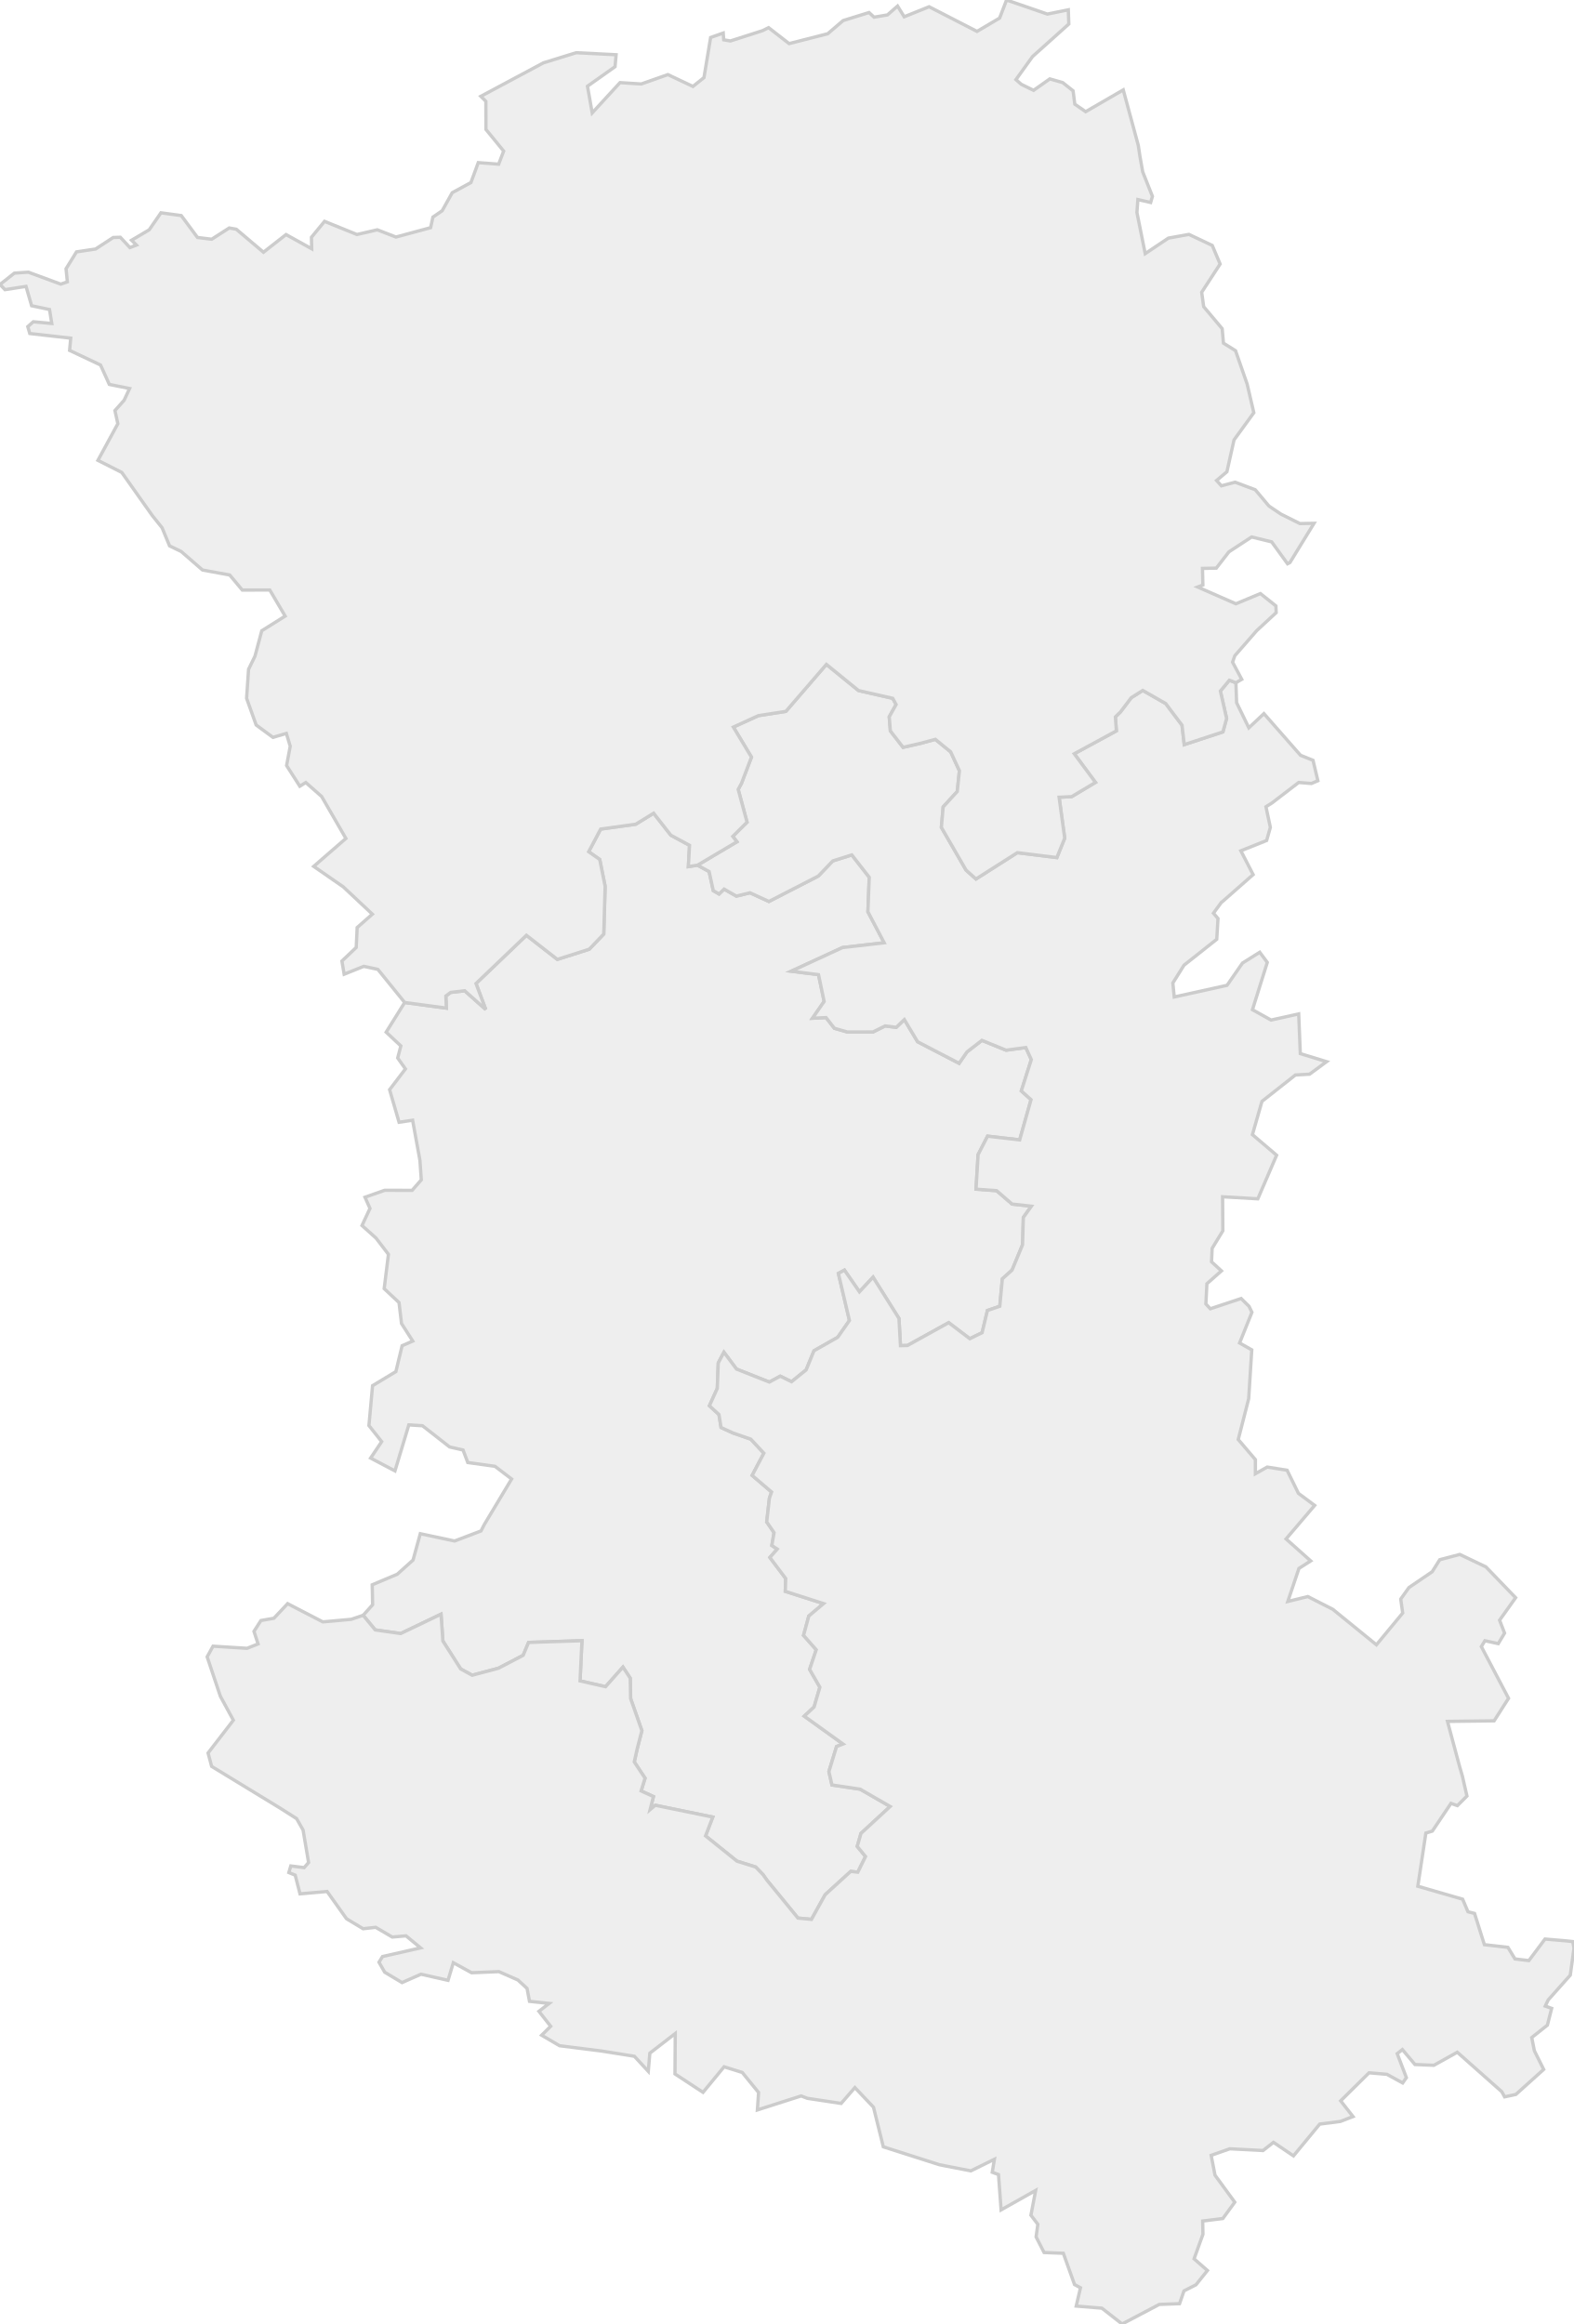
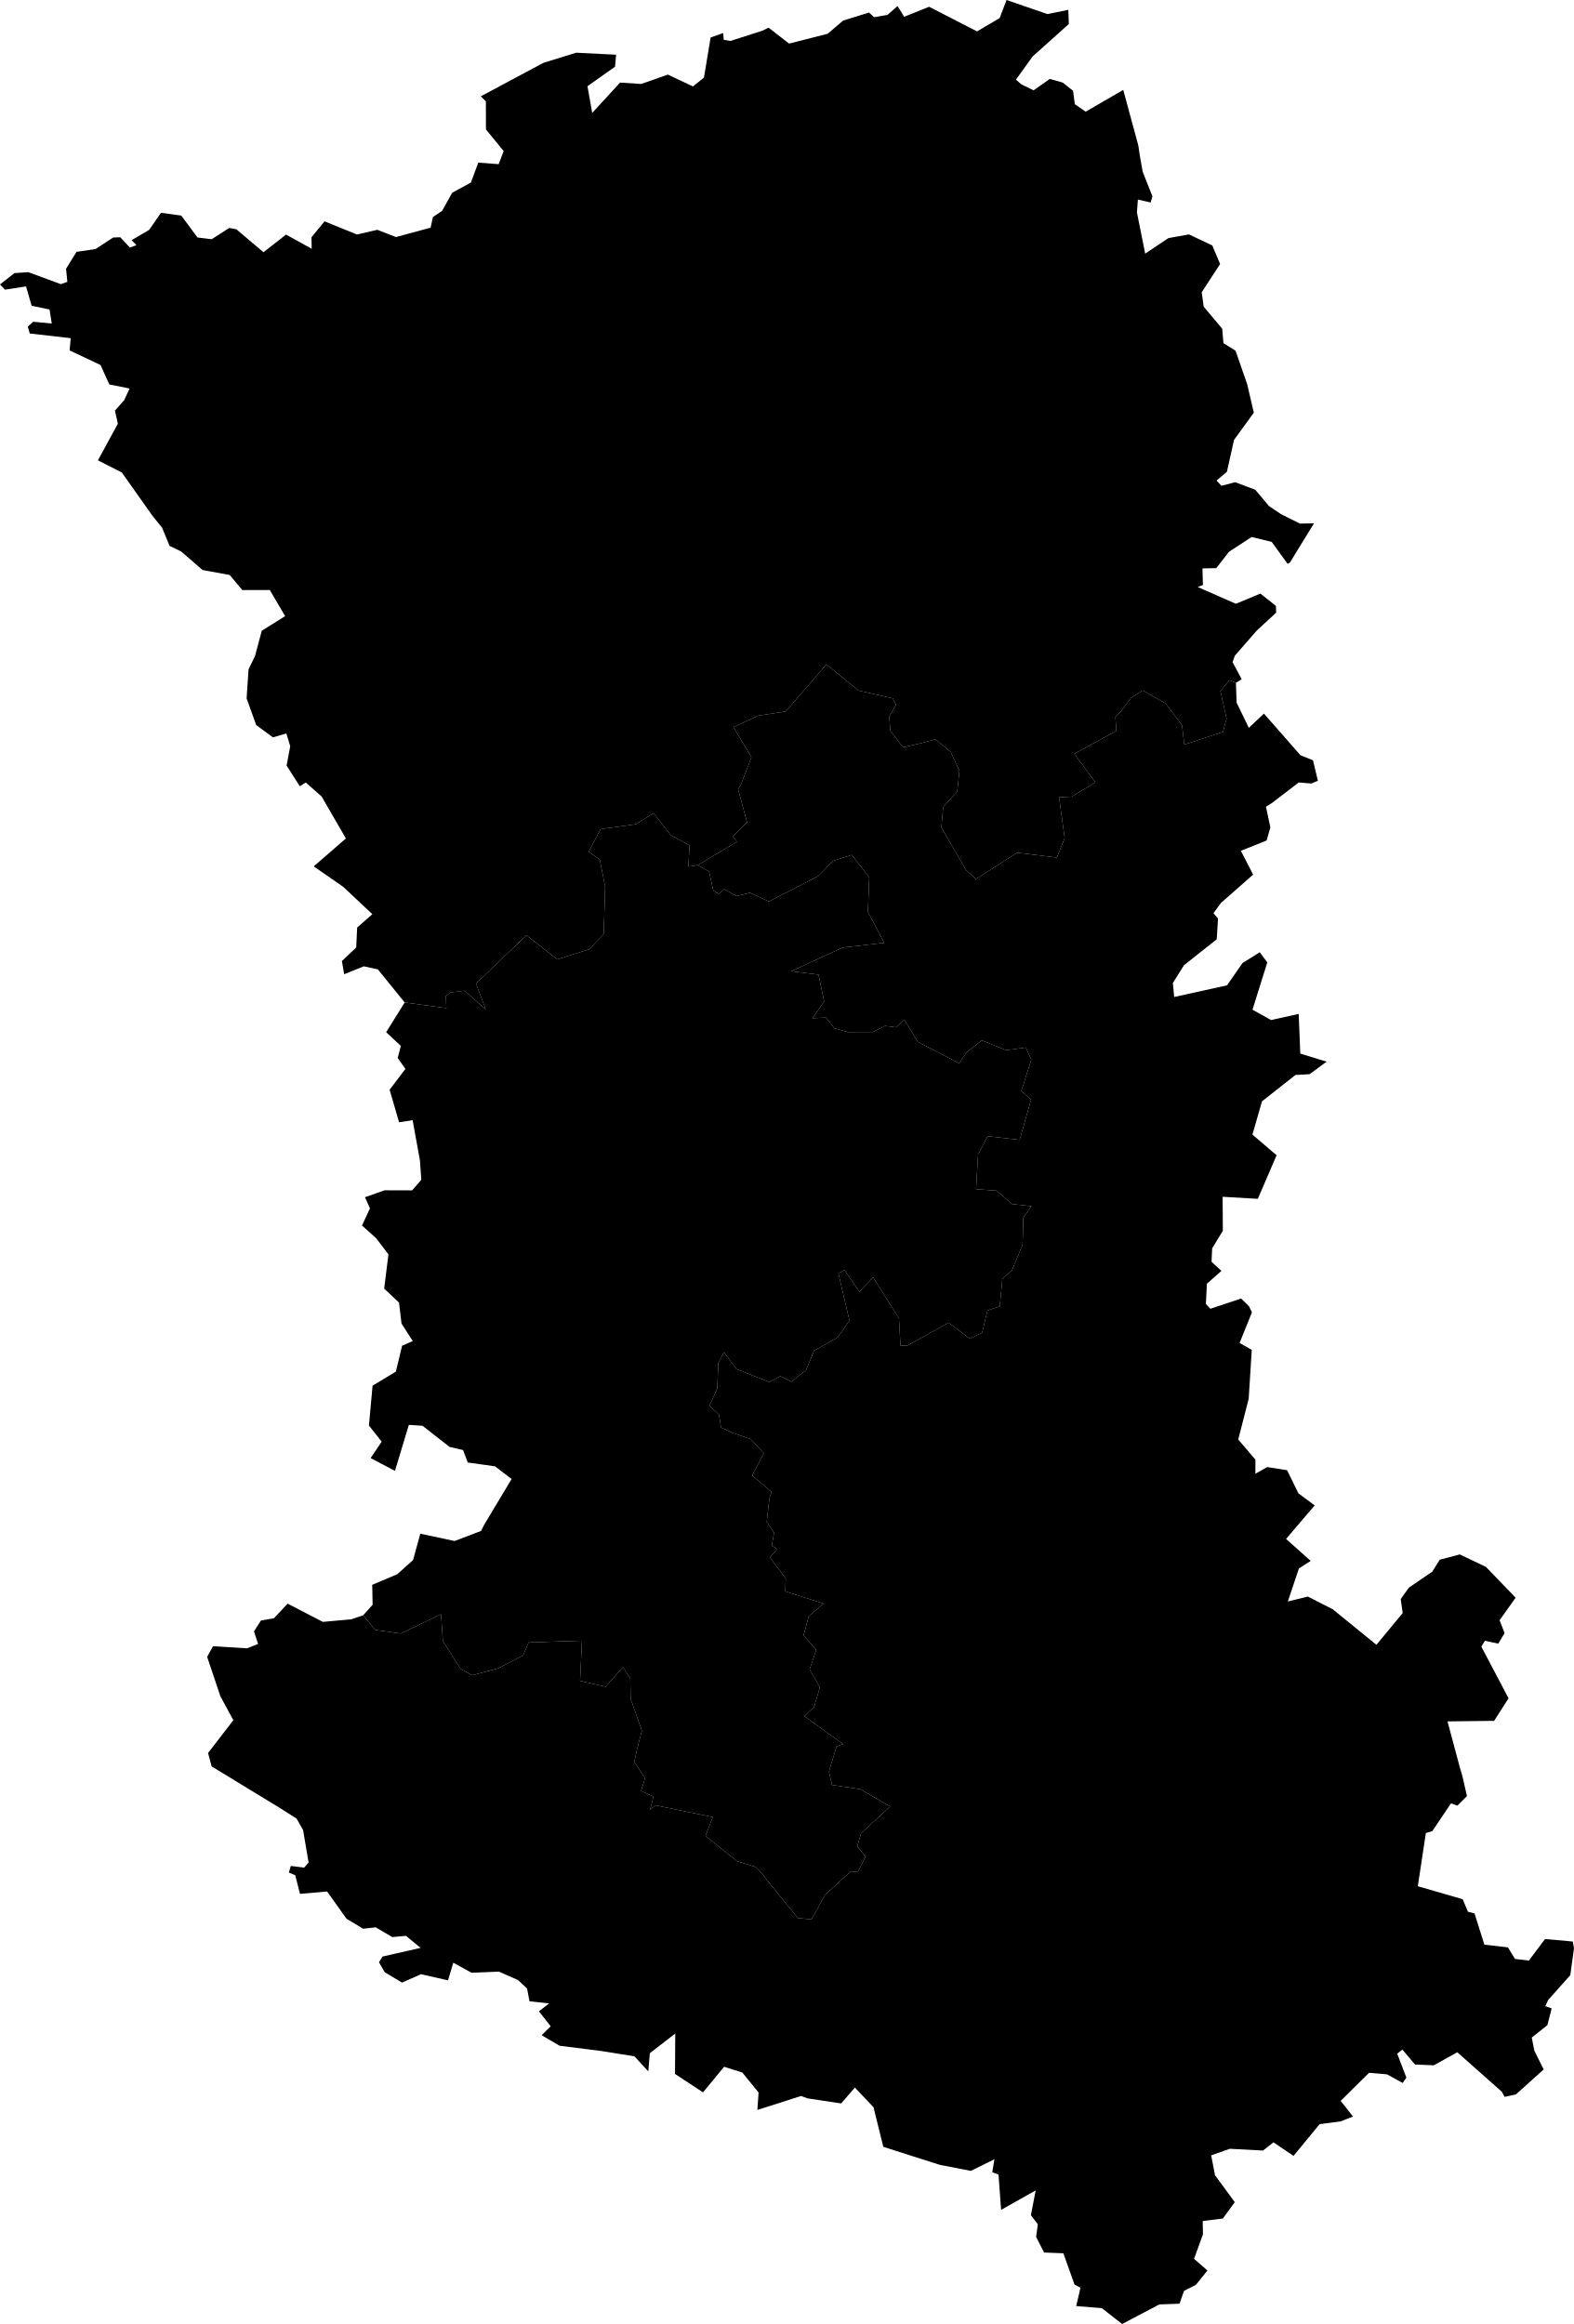
- <svg xmlns="http://www.w3.org/2000/svg" version="1.1" width="476.501" height="703.646" fill="#eeeeee" stroke="#cccccc">
-   <path class="circo" id="id-079-01" d="M217.447 412.657L217.152 420.374L214.768 425.629L217.657 428.282L218.295 432.211L221.917 433.872L227.296 435.736L231.252 439.988L227.707 446.715L233.588 451.74L232.931 453.6L232.113 460.802L234.336 464.038L233.666 467.935L235.31 469.019L233.078 471.561L237.866 477.927L237.737 481.816L249.322 485.525L244.853 489.303L243.269 495.148L247.111 499.5L245.106 505.444L248.206 510.846L246.462 516.822L243.485 519.602L255.216 528.045L253.26 528.803L250.943 536.384L251.868 540.438L260.401 541.713L269.492 546.955L260.653 555.106L259.515 559.046L262.031 562.106L259.685 566.853L257.557 566.609L249.805 573.669L245.668 581.135L241.56 580.739L237.537 575.809L232.164 569.255L231.007 567.605L228.779 565.283L223.105 563.511L213.591 555.856L215.775 550.165L198.384 546.585L196.813 547.905L197.818 543.957L194.083 542.237L195.285 538.391L192.017 533.466L192.913 529.427L194.317 524.008L190.916 514.287L190.801 508.123L188.588 504.755L183.327 510.686L175.603 508.932L176.178 496.764L160.026 497.284L158.381 501.19L150.901 505.097L142.944 507.22L139.465 505.315L134.075 496.855L133.513 488.738L121.307 494.594L113.588 493.492L109.94 489.073L112.806 485.872L112.684 479.836L120.254 476.64L125.048 472.341L127.24 464.364L137.616 466.577L145.618 463.533L146.6 461.617L154.881 447.807L149.853 443.962L141.613 442.813L140.185 439.028L136.101 438.092L127.912 431.682L123.768 431.422L119.57 445.348L112.205 441.466L115.548 436.49L111.691 431.617L112.788 419.55L119.846 415.289L121.732 407.452L124.955 406.041L121.552 400.72L120.797 394.38L116.306 390.165L117.594 379.778L113.846 374.869L109.592 371.053L112.006 365.875L110.496 362.487L116.461 360.385L124.766 360.41L127.541 357.225L127.129 351.34L124.914 339.175L120.815 339.787L117.948 329.928L122.739 323.642L120.398 320.328L121.348 316.676L116.906 312.515L122.51 303.529L135.125 305.227L134.975 301.559L136.444 300.471L140.675 299.972L147.052 305.645L144.102 297.786L159.366 283.182L168.735 290.475L178.383 287.397L182.776 282.811L183.193 268.346L181.557 260.221L178.213 257.879L181.838 251.027L192.459 249.554L197.877 246.217L203.094 252.883L208.749 255.938L208.397 262.386L211.168 261.953L214.674 263.879L215.94 269.658L217.692 270.677L219.22 269.193L222.922 271.317L227.064 270.314L232.779 272.939L247.747 265.236L252.119 260.658L257.877 258.847L263.15 265.606L262.749 276.061L267.677 285.448L255.051 286.903L239.551 294.056L247.797 295.102L249.5 303.212L245.977 308.296L250.076 308.095L252.602 311.334L256.545 312.468L264.281 312.456L267.956 310.62L271.325 311.059L273.779 308.7L277.801 315.419L290.358 321.937L292.719 318.518L297.255 314.989L304.593 317.969L310.551 317.165L312.219 320.816L309.194 330.305L312.133 332.95L308.695 345.132L298.983 344L296.106 349.592L295.481 360.051L301.709 360.505L306.4 364.557L312.241 365.206L309.808 368.605L309.563 376.896L306.404 384.545L303.45 387.207L302.675 395.498L298.936 396.784L297.323 403.5L293.6 405.326L287.201 400.472L274.725 407.38L272.604 407.423L272.149 399.191L264.298 386.703L260.184 391.13L255.641 384.562L253.814 385.556L257.158 399.816L253.596 404.914L246.423 408.975L244.056 414.767L239.631 418.345L236.208 416.673L232.91 418.453L222.963 414.516L219.16 409.431L217.447 412.657z">
+ <svg xmlns="http://www.w3.org/2000/svg" version="1.1" viewBox="0 0 95.3 140.729">
+   <path class="circo" id="id-079-01" d="M43.489 82.531L43.43 84.075L42.954 85.126L43.531 85.656L43.659 86.442L44.383 86.774L45.459 87.147L46.25 87.998L45.541 89.343L46.718 90.348L46.586 90.72L46.423 92.16L46.867 92.808L46.733 93.587L47.062 93.804L46.616 94.312L47.573 95.585L47.547 96.363L49.864 97.105L48.971 97.861L48.654 99.03L49.422 99.9L49.021 101.089L49.641 102.169L49.292 103.364L48.697 103.92L51.043 105.609L50.652 105.761L50.189 107.277L50.374 108.088L52.08 108.343L53.898 109.391L52.131 111.021L51.903 111.809L52.406 112.421L51.937 113.371L51.511 113.322L49.961 114.734L49.134 116.227L48.312 116.148L47.507 115.162L46.433 113.851L46.201 113.521L45.756 113.057L44.621 112.702L42.718 111.171L43.155 110.033L39.677 109.317L39.363 109.581L39.564 108.791L38.817 108.447L39.057 107.678L38.403 106.693L38.583 105.885L38.863 104.802L38.183 102.857L38.16 101.625L37.718 100.951L36.665 102.137L35.121 101.786L35.236 99.353L32.005 99.457L31.676 100.238L30.18 101.019L28.589 101.444L27.893 101.063L26.815 99.371L26.703 97.748L24.261 98.919L22.718 98.698L21.988 97.815L22.561 97.174L22.537 95.967L24.051 95.328L25.01 94.468L25.448 92.873L27.523 93.315L29.124 92.707L29.32 92.323L30.976 89.561L29.971 88.792L28.323 88.563L28.037 87.806L27.22 87.618L25.582 86.336L24.754 86.284L23.914 89.07L22.441 88.293L23.11 87.298L22.338 86.323L22.558 83.91L23.969 83.058L24.346 81.49L24.991 81.208L24.31 80.144L24.159 78.876L23.261 78.033L23.519 75.956L22.769 74.974L21.918 74.211L22.401 73.175L22.099 72.497L23.292 72.077L24.953 72.082L25.508 71.445L25.426 70.268L24.983 67.835L24.163 67.957L23.59 65.986L24.548 64.728L24.08 64.066L24.27 63.335L23.381 62.503L24.502 60.706L27.025 61.045L26.995 60.312L27.289 60.094L28.135 59.994L29.41 61.129L28.82 59.557L31.873 56.636L33.747 58.095L35.677 57.479L36.555 56.562L36.639 53.669L36.311 52.044L35.643 51.576L36.368 50.205L38.492 49.911L39.575 49.243L40.619 50.577L41.75 51.188L41.679 52.477L42.234 52.391L42.935 52.776L43.188 53.932L43.538 54.135L43.844 53.839L44.584 54.263L45.413 54.063L46.556 54.588L49.549 53.047L50.424 52.132L51.575 51.769L52.63 53.121L52.55 55.212L53.535 57.09L51.01 57.381L47.91 58.811L49.559 59.02L49.9 60.642L49.195 61.659L50.015 61.619L50.52 62.267L51.309 62.494L52.856 62.491L53.591 62.124L54.265 62.212L54.756 61.74L55.56 63.084L58.072 64.387L58.544 63.704L59.451 62.998L60.919 63.594L62.11 63.433L62.444 64.163L61.839 66.061L62.427 66.59L61.739 69.026L59.797 68.8L59.221 69.918L59.096 72.01L60.342 72.101L61.28 72.911L62.448 73.041L61.962 73.721L61.913 75.379L61.281 76.909L60.69 77.441L60.535 79.1L59.787 79.357L59.465 80.7L58.72 81.065L57.44 80.094L54.945 81.476L54.521 81.485L54.43 79.838L52.86 77.341L52.037 78.226L51.128 76.912L50.763 77.111L51.432 79.963L50.719 80.983L49.285 81.795L48.811 82.953L47.926 83.669L47.242 83.335L46.582 83.691L44.593 82.903L43.832 81.886L43.489 82.531z">
      </path>
-   <path class="circo" id="id-079-02" d="M160.301 605.952L159.559 602.049L156.801 599.497L151.032 596.954L142.775 597.299L137.231 594.255L135.636 599.592L127.456 597.738L121.707 600.274L116.465 597.131L114.734 594.115L115.812 592.384L127.33 589.763L122.913 586.122L118.756 586.49L113.731 583.541L109.934 583.971L104.904 580.946L99.023 572.688L90.822 573.41L89.372 567.75L87.442 566.96L88.039 564.962L92.079 565.464L93.419 563.918L91.753 554.086L89.793 550.629L84.747 547.417L64.072 534.814L62.991 530.761L70.647 520.831L66.713 513.59L62.715 501.649L64.491 498.42L74.788 499.068L78.131 497.739L76.886 493.938L78.992 490.649L82.925 489.964L87.076 485.541L97.729 491.061L106.313 490.289L109.94 489.073L113.588 493.492L121.307 494.594L133.513 488.738L134.075 496.855L139.465 505.315L142.944 507.22L150.901 505.097L158.381 501.19L160.026 497.284L176.178 496.764L175.603 508.932L183.327 510.686L188.588 504.755L190.801 508.123L190.916 514.287L194.317 524.008L192.913 529.427L192.017 533.466L195.285 538.391L194.083 542.237L197.818 543.957L196.813 547.905L198.384 546.585L215.775 550.165L213.591 555.856L223.105 563.511L228.779 565.283L231.007 567.605L232.164 569.255L237.537 575.809L241.56 580.739L245.668 581.135L249.805 573.669L257.557 566.609L259.685 566.853L262.031 562.106L259.515 559.046L260.653 555.106L269.492 546.955L260.401 541.713L251.868 540.438L250.943 536.384L253.26 528.803L255.216 528.045L243.485 519.602L246.462 516.822L248.206 510.846L245.106 505.444L247.111 499.5L243.269 495.148L244.853 489.303L249.322 485.525L237.737 481.816L237.866 477.927L233.078 471.561L235.31 469.019L233.666 467.935L234.336 464.038L232.113 460.802L232.931 453.6L233.588 451.74L227.707 446.715L231.252 439.988L227.296 435.736L221.917 433.872L218.295 432.211L217.657 428.282L214.768 425.629L217.152 420.374L217.447 412.657L219.16 409.431L222.963 414.516L232.91 418.453L236.208 416.673L239.631 418.345L244.056 414.767L246.423 408.975L253.596 404.914L257.158 399.816L253.814 385.556L255.641 384.562L260.184 391.13L264.298 386.703L272.149 399.191L272.604 407.423L274.725 407.38L287.201 400.472L293.6 405.326L297.323 403.5L298.936 396.784L302.675 395.498L303.45 387.207L306.404 384.545L309.563 376.896L309.808 368.605L312.241 365.206L306.4 364.557L301.709 360.505L295.481 360.051L296.106 349.592L298.983 344L308.695 345.132L312.133 332.95L309.194 330.305L312.219 320.816L310.551 317.165L304.593 317.969L297.255 314.989L292.719 318.518L290.358 321.937L277.801 315.419L273.779 308.7L271.325 311.059L267.956 310.62L264.281 312.456L256.545 312.468L252.602 311.334L250.076 308.095L245.977 308.296L249.5 303.212L247.797 295.102L239.551 294.056L255.051 286.903L267.677 285.448L262.749 276.061L263.15 265.606L257.877 258.847L252.119 260.658L247.747 265.236L232.779 272.939L227.064 270.314L222.922 271.317L219.22 269.193L217.692 270.677L215.94 269.658L214.674 263.879L211.168 261.953L223.094 254.872L221.833 253.239L226.155 248.943L223.476 239.013L224.462 237.193L227.494 229.245L222.013 220.14L229.574 216.685L237.902 215.39L250.182 201.158L259.912 209.078L270.267 211.436L271.281 213.318L269.205 217.038L269.548 221.295L273.397 226.267L278.702 225.059L283.171 223.852L287.805 227.641L290.45 233.355L289.804 239.646L285.533 244.312L284.989 250.502L292.469 263.446L295.461 266.132L307.984 258.165L319.95 259.649L322.322 253.786L320.626 241.381L324.428 241.202L331.637 236.892L325.217 228.218L337.97 221.29L337.665 217.065L339.184 215.579L342.475 211.234L345.962 209.045L352.905 213.011L357.846 219.572L358.519 225.454L370.221 221.602L371.336 217.535L369.453 209.232L372.176 205.957L374.156 206.719L374.369 212.756L378.07 220.368L382.637 216.067L393.716 228.681L397.506 230.203L398.968 236.389L397.011 237.223L393.168 236.909L385.061 243.128L383.25 244.258L384.583 250.502L383.453 254.48L375.651 257.6L379.37 264.804L369.998 273.056L369.833 273.113L367.354 276.49L368.734 278.106L368.357 284.391L358.439 292.24L355.066 297.625L355.481 301.858L371.471 298.328L376.14 291.595L381.37 288.316L383.655 291.391L379.168 305.711L384.805 308.846L393.166 306.99L393.651 319.007L401.609 321.443L396.457 325.237L392.173 325.477L382.044 333.462L379.156 343.531L386.476 349.773L380.788 362.973L370.128 362.352L370.201 372.657L366.965 377.956L366.778 382.036L369.778 384.791L365.375 388.676L365.067 394.794L366.409 396.261L375.736 393.155L378.126 395.51L379.004 397.328L375.274 406.616L378.955 408.705L378.023 423.512L374.86 435.844L380.058 441.937L380.054 446.207L383.63 444.188L389.644 445.142L393.084 452.146L397.996 455.796L389.338 465.948L396.801 472.601L393.236 474.877L389.87 484.883L395.928 483.395L403.497 487.258L416.696 497.999L424.649 488.39L424.051 484.153L426.534 480.678L433.579 475.877L435.864 472.242L441.933 470.64L449.839 474.408L458.836 483.741L453.983 490.548L455.489 494.469L453.579 497.648L449.536 496.773L448.456 498.548L456.691 514.201L452.324 521.023L438.21 521.192L441.874 534.867L442.73 537.798L444.1 543.8L441.203 546.695L439.264 546.018L433.621 554.406L431.662 555.003L429.227 571.1L442.795 575.023L444.405 578.825L446.402 579.339L449.377 588.792L456.504 589.613L458.646 593.113L462.846 593.615L467.734 587.093L474.119 587.641L476.154 587.867L476.501 589.895L475.387 598.016L468.69 605.543L467.808 607.398L469.743 608.075L468.452 613.16L463.718 616.919L464.509 620.913L467.33 626.572L458.908 634.14L455.505 634.87L454.652 633.316L441.176 621.367L434.085 625.315L428.368 625.084L424.558 620.557L422.985 621.797L425.766 629.051L424.642 630.661L419.884 628.053L414.467 627.592L405.87 636.079L409.602 640.837L405.789 642.316L399.519 643.125L391.589 652.742L385.532 648.65L382.363 651.127L372.314 650.596L366.664 652.581L367.83 658.595L373.812 666.761L370.196 671.71L364.106 672.47L364.173 676.488L361.49 683.915L365.534 687.447L362.057 691.782L358.436 693.621L357.097 697.493L350.958 697.721L339.703 703.646L333.583 698.857L325.816 698.217L327.097 692.671L325.3 691.706L321.913 682.231L316.083 682.007L313.668 677.279L314.191 673.447L312.102 670.707L313.534 663.201L303.069 669.091L302.286 658.397L300.394 657.707L301.044 653.768L293.919 657.281L286.079 655.758L284.404 655.424L267.412 650L264.439 638.006L258.804 632.067L254.644 636.864L244.396 635.313L242.544 634.597L229.287 638.833L229.651 633.554L224.719 627.491L219.211 625.766L212.831 633.504L204.344 627.935L204.427 615.699L196.731 621.648L196.259 627.144L192.052 622.588L182.081 620.993L169.403 619.395L163.98 616.212L166.713 613.503L163.157 608.975L166.246 606.582L160.301 605.952z">
+   <path class="circo" id="id-079-02" d="M32.06 121.19L31.912 120.41L31.36 119.899L30.206 119.391L28.555 119.46L27.446 118.851L27.127 119.918L25.491 119.548L24.341 120.055L23.293 119.426L22.947 118.823L23.162 118.477L25.466 117.953L24.583 117.224L23.751 117.298L22.746 116.708L21.987 116.794L20.981 116.189L19.805 114.538L18.164 114.682L17.874 113.55L17.488 113.392L17.608 112.992L18.416 113.093L18.684 112.784L18.351 110.817L17.959 110.126L16.949 109.483L12.814 106.963L12.598 106.152L14.129 104.166L13.343 102.718L12.543 100.33L12.898 99.684L14.958 99.814L15.626 99.548L15.377 98.788L15.798 98.13L16.585 97.993L17.415 97.108L19.546 98.212L21.263 98.058L21.988 97.815L22.718 98.698L24.261 98.919L26.703 97.748L26.815 99.371L27.893 101.063L28.589 101.444L30.18 101.019L31.676 100.238L32.005 99.457L35.236 99.353L35.121 101.786L36.665 102.137L37.718 100.951L38.16 101.625L38.183 102.857L38.863 104.802L38.583 105.885L38.403 106.693L39.057 107.678L38.817 108.447L39.564 108.791L39.363 109.581L39.677 109.317L43.155 110.033L42.718 111.171L44.621 112.702L45.756 113.057L46.201 113.521L46.433 113.851L47.507 115.162L48.312 116.148L49.134 116.227L49.961 114.734L51.511 113.322L51.937 113.371L52.406 112.421L51.903 111.809L52.131 111.021L53.898 109.391L52.08 108.343L50.374 108.088L50.189 107.277L50.652 105.761L51.043 105.609L48.697 103.92L49.292 103.364L49.641 102.169L49.021 101.089L49.422 99.9L48.654 99.03L48.971 97.861L49.864 97.105L47.547 96.363L47.573 95.585L46.616 94.312L47.062 93.804L46.733 93.587L46.867 92.808L46.423 92.16L46.586 90.72L46.718 90.348L45.541 89.343L46.25 87.998L45.459 87.147L44.383 86.774L43.659 86.442L43.531 85.656L42.954 85.126L43.43 84.075L43.489 82.531L43.832 81.886L44.593 82.903L46.582 83.691L47.242 83.335L47.926 83.669L48.811 82.953L49.285 81.795L50.719 80.983L51.432 79.963L50.763 77.111L51.128 76.912L52.037 78.226L52.86 77.341L54.43 79.838L54.521 81.485L54.945 81.476L57.44 80.094L58.72 81.065L59.465 80.7L59.787 79.357L60.535 79.1L60.69 77.441L61.281 76.909L61.913 75.379L61.962 73.721L62.448 73.041L61.28 72.911L60.342 72.101L59.096 72.01L59.221 69.918L59.797 68.8L61.739 69.026L62.427 66.59L61.839 66.061L62.444 64.163L62.11 63.433L60.919 63.594L59.451 62.998L58.544 63.704L58.072 64.387L55.56 63.084L54.756 61.74L54.265 62.212L53.591 62.124L52.856 62.491L51.309 62.494L50.52 62.267L50.015 61.619L49.195 61.659L49.9 60.642L49.559 59.02L47.91 58.811L51.01 57.381L53.535 57.09L52.55 55.212L52.63 53.121L51.575 51.769L50.424 52.132L49.549 53.047L46.556 54.588L45.413 54.063L44.584 54.263L43.844 53.839L43.538 54.135L43.188 53.932L42.935 52.776L42.234 52.391L44.619 50.974L44.367 50.648L45.231 49.789L44.695 47.803L44.892 47.439L45.499 45.849L44.403 44.028L45.915 43.337L47.58 43.078L50.036 40.232L51.982 41.816L54.053 42.287L54.256 42.664L53.841 43.408L53.91 44.259L54.679 45.253L55.74 45.012L56.634 44.77L57.561 45.528L58.09 46.671L57.961 47.929L57.107 48.862L56.998 50.1L58.494 52.689L59.092 53.226L61.597 51.633L63.99 51.93L64.464 50.757L64.125 48.276L64.886 48.24L66.327 47.378L65.043 45.644L67.594 44.258L67.533 43.413L67.837 43.116L68.495 42.247L69.192 41.809L70.581 42.602L71.569 43.914L71.704 45.091L74.044 44.32L74.267 43.507L73.891 41.846L74.435 41.191L74.831 41.344L74.874 42.551L75.614 44.074L76.527 43.213L78.743 45.736L79.501 46.041L79.794 47.278L79.402 47.445L78.634 47.382L77.012 48.626L76.65 48.852L76.917 50.1L76.691 50.896L75.13 51.52L75.874 52.961L74 54.611L73.967 54.623L73.471 55.298L73.747 55.621L73.671 56.878L71.688 58.448L71.013 59.525L71.096 60.372L74.294 59.666L75.228 58.319L76.274 57.663L76.731 58.278L75.834 61.142L76.961 61.769L78.633 61.398L78.73 63.801L80.322 64.289L79.291 65.047L78.435 65.095L76.409 66.692L75.831 68.706L77.295 69.955L76.158 72.595L74.026 72.47L74.04 74.531L73.393 75.591L73.356 76.407L73.956 76.958L73.075 77.735L73.013 78.959L73.282 79.252L75.147 78.631L75.625 79.102L75.801 79.466L75.055 81.323L75.791 81.741L75.605 84.702L74.972 87.169L76.012 88.387L76.011 89.241L76.726 88.838L77.929 89.028L78.617 90.429L79.599 91.159L77.868 93.19L79.36 94.52L78.647 94.975L77.974 96.977L79.186 96.679L80.699 97.452L83.339 99.6L84.93 97.678L84.81 96.831L85.307 96.136L86.716 95.175L87.173 94.448L88.387 94.128L89.968 94.882L91.767 96.748L90.797 98.11L91.098 98.894L90.716 99.53L89.907 99.355L89.691 99.71L91.338 102.84L90.465 104.205L87.642 104.238L88.375 106.973L88.546 107.56L88.82 108.76L88.241 109.339L87.853 109.204L86.724 110.881L86.332 111.001L85.845 114.22L88.559 115.005L88.881 115.765L89.28 115.868L89.875 117.758L91.301 117.923L91.729 118.623L92.569 118.723L93.547 117.419L94.824 117.528L95.231 117.573L95.3 117.979L95.077 119.603L93.738 121.109L93.562 121.48L93.949 121.615L93.69 122.632L92.744 123.384L92.902 124.183L93.466 125.314L91.782 126.828L91.101 126.974L90.93 126.663L88.235 124.273L86.817 125.063L85.674 125.017L84.912 124.111L84.597 124.359L85.153 125.81L84.928 126.132L83.977 125.611L82.893 125.518L81.174 127.216L81.92 128.167L81.158 128.463L79.904 128.625L78.318 130.548L77.106 129.73L76.473 130.225L74.463 130.119L73.333 130.516L73.566 131.719L74.762 133.352L74.039 134.342L72.821 134.494L72.835 135.298L72.298 136.783L73.107 137.489L72.411 138.356L71.687 138.724L71.419 139.499L70.192 139.544L67.941 140.729L66.717 139.771L65.163 139.643L65.419 138.534L65.06 138.341L64.383 136.446L63.217 136.401L62.734 135.456L62.838 134.689L62.42 134.141L62.707 132.64L60.614 133.818L60.457 131.679L60.079 131.541L60.209 130.754L58.784 131.456L57.216 131.152L56.881 131.085L53.482 130L52.888 127.601L51.761 126.413L50.929 127.373L48.879 127.063L48.509 126.919L45.857 127.767L45.93 126.711L44.944 125.498L43.842 125.153L42.566 126.701L40.869 125.587L40.885 123.14L39.346 124.33L39.252 125.429L38.41 124.518L36.416 124.199L33.881 123.879L32.796 123.242L33.343 122.701L32.631 121.795L33.249 121.316L32.06 121.19z">
      </path>
-   <path class="circo" id="id-079-03" d="M364.034 172.098L368.216 172.015L372.05 167.075L378.917 162.584L384.984 164.066L389.789 170.696L390.511 170.322L397.8 158.446L393.544 158.528L387.746 155.634L384.16 153.217L380.015 148.284L373.925 146.002L369.761 147.092L368.303 145.479L371.431 142.843L373.586 133.196L379.575 124.962L377.558 116.288L374.042 106.178L370.387 103.896L370.001 99.513L364.399 92.851L363.795 88.492L369.374 79.937L366.999 74.309L359.936 70.972L353.722 72.09L346.697 76.794L344.19 64.333L344.474 60.424L348.344 61.311L348.882 59.448L345.938 52.02L345.091 47.249L344.601 44.01L340.05 27.221L328.67 33.816L325.38 31.536L324.861 27.492L321.72 25.003L317.819 23.889L312.907 27.352L309.18 25.529L307.565 24.11L312.588 17.121L323.572 7.276L323.418 2.973L317.087 4.262L304.723 0L302.622 5.475L295.786 9.505L281.276 2.043L273.729 5.078L271.727 1.836L268.663 4.518L264.603 5.199L263.098 3.793L255.246 6.226L250.579 10.219L238.889 13.2L232.679 8.373L230.827 9.291L221.124 12.401L219.102 12.054L218.947 10.008L215.135 11.348L213.116 23.499L209.778 26.169L202.191 22.584L194.129 25.427L187.704 25.012L179.284 34.189L177.852 26.105L186.198 20.192L186.522 16.572L174.439 15.959L164.516 19.027L145.566 29.159L147.092 30.686L147.115 39.191L152.474 45.745L150.966 49.707L144.788 49.239L142.567 55.268L136.904 58.346L133.864 63.81L131.061 65.729L130.361 68.935L119.87 71.769L114.233 69.581L108.061 71.001L98.252 67.02L94.288 71.844L94.366 75.322L86.596 71.02L79.765 76.369L71.538 69.406L69.392 69.025L64.094 72.428L59.791 71.904L54.873 65.269L48.723 64.431L45.173 69.579L39.837 72.735L41.308 74.208L39.329 74.961L36.418 71.833L34.277 71.909L28.942 75.393L23.162 76.259L19.996 81.378L20.39 85.335L18.404 86.032L8.559 82.401L4.359 82.693L0 86.126L1.505 87.702L7.881 86.713L9.573 92.575L14.995 93.711L15.672 97.938L10.074 97.422L8.411 98.896L9.017 100.976L21.41 102.388L21.07 106.091L30.435 110.514L33.091 116.388L39.234 117.633L37.572 121.196L34.798 124.309L35.673 128.293L29.647 139.383L36.87 143.04L46.106 156.098L49.069 159.787L51.336 165.28L54.845 166.97L61.314 172.586L69.541 174.092L73.351 178.654L81.677 178.641L86.327 186.538L79.248 190.975L77.184 198.689L75.25 202.641L74.654 211.424L77.549 219.513L82.636 223.254L86.693 222.063L87.861 225.938L86.763 231.787L90.76 238.043L92.574 236.924L97.372 241.159L104.716 253.858L94.975 262.316L103.907 268.506L112.725 276.784L108.126 280.837L107.842 286.872L103.51 290.979L104.189 294.97L110.13 292.58L114.394 293.499L122.51 303.529L135.125 305.227L134.975 301.559L136.444 300.471L140.675 299.972L147.052 305.645L144.102 297.786L159.366 283.182L168.735 290.475L178.383 287.397L182.776 282.811L183.193 268.346L181.557 260.221L178.213 257.879L181.838 251.027L192.459 249.554L197.877 246.217L203.094 252.883L208.749 255.938L208.397 262.386L211.168 261.953L223.094 254.872L221.833 253.239L226.155 248.943L223.476 239.013L224.462 237.193L227.494 229.245L222.013 220.14L229.574 216.685L237.902 215.39L250.182 201.158L259.912 209.078L270.267 211.436L271.281 213.318L269.205 217.038L269.548 221.295L273.397 226.267L278.702 225.059L283.171 223.852L287.805 227.641L290.45 233.355L289.804 239.646L285.533 244.312L284.989 250.502L292.469 263.446L295.461 266.132L307.984 258.165L319.95 259.649L322.322 253.786L320.626 241.381L324.428 241.202L331.637 236.892L325.217 228.218L337.97 221.29L337.665 217.065L339.184 215.579L342.475 211.234L345.962 209.045L352.905 213.011L357.846 219.572L358.519 225.454L370.221 221.602L371.336 217.535L369.453 209.232L372.176 205.957L374.156 206.719L375.922 205.684L373.148 200.484L373.821 198.545L380.452 190.941L386.347 185.49L386.264 183.456L381.572 179.718L374.152 182.812L362.588 177.729L364.16 177.131L364.034 172.098z">
+   <path class="circo" id="id-079-03" d="M72.807 34.42L73.643 34.403L74.41 33.415L75.783 32.517L76.997 32.813L77.958 34.139L78.102 34.064L79.56 31.689L78.709 31.706L77.549 31.127L76.832 30.643L76.003 29.657L74.785 29.2L73.952 29.418L73.661 29.096L74.286 28.569L74.717 26.639L75.915 24.992L75.512 23.258L74.808 21.236L74.077 20.779L74 19.903L72.88 18.57L72.759 17.698L73.875 15.987L73.4 14.862L71.987 14.194L70.744 14.418L69.339 15.359L68.838 12.867L68.895 12.085L69.669 12.262L69.776 11.89L69.188 10.404L69.018 9.45L68.92 8.802L68.01 5.444L65.734 6.763L65.076 6.307L64.972 5.498L64.344 5.001L63.564 4.778L62.581 5.47L61.836 5.106L61.513 4.822L62.518 3.424L64.714 1.455L64.684 0.595L63.417 0.852L60.945 0L60.524 1.095L59.157 1.901L56.255 0.409L54.746 1.016L54.345 0.367L53.733 0.904L52.921 1.04L52.62 0.759L51.049 1.245L50.116 2.044L47.778 2.64L46.536 1.675L46.165 1.858L44.225 2.48L43.82 2.411L43.789 2.002L43.027 2.27L42.623 4.7L41.956 5.234L40.438 4.517L38.826 5.085L37.541 5.002L35.857 6.838L35.57 5.221L37.24 4.038L37.304 3.314L34.888 3.192L32.903 3.805L29.113 5.832L29.418 6.137L29.423 7.838L30.495 9.149L30.193 9.941L28.958 9.848L28.513 11.054L27.381 11.669L26.773 12.762L26.212 13.146L26.072 13.787L23.974 14.354L22.847 13.916L21.612 14.2L19.65 13.404L18.858 14.369L18.873 15.064L17.319 14.204L15.953 15.274L14.308 13.881L13.878 13.805L12.819 14.486L11.958 14.381L10.975 13.054L9.745 12.886L9.035 13.916L7.967 14.547L8.262 14.842L7.866 14.992L7.284 14.367L6.855 14.382L5.788 15.079L4.632 15.252L3.999 16.276L4.078 17.067L3.681 17.206L1.712 16.48L0.872 16.539L0 17.225L0.301 17.54L1.576 17.343L1.915 18.515L2.999 18.742L3.134 19.588L2.015 19.484L1.682 19.779L1.803 20.195L4.282 20.478L4.214 21.218L6.087 22.103L6.618 23.278L7.847 23.527L7.514 24.239L6.96 24.862L7.135 25.659L5.929 27.877L7.374 28.608L9.221 31.22L9.814 31.957L10.267 33.056L10.969 33.394L12.263 34.517L13.908 34.818L14.67 35.731L16.335 35.728L17.265 37.308L15.85 38.195L15.437 39.738L15.05 40.528L14.931 42.285L15.51 43.903L16.527 44.651L17.339 44.413L17.572 45.188L17.353 46.357L18.152 47.609L18.515 47.385L19.474 48.232L20.943 50.772L18.995 52.463L20.781 53.701L22.545 55.357L21.625 56.167L21.568 57.374L20.702 58.196L20.838 58.994L22.026 58.516L22.879 58.7L24.502 60.706L27.025 61.045L26.995 60.312L27.289 60.094L28.135 59.994L29.41 61.129L28.82 59.557L31.873 56.636L33.747 58.095L35.677 57.479L36.555 56.562L36.639 53.669L36.311 52.044L35.643 51.576L36.368 50.205L38.492 49.911L39.575 49.243L40.619 50.577L41.75 51.188L41.679 52.477L42.234 52.391L44.619 50.974L44.367 50.648L45.231 49.789L44.695 47.803L44.892 47.439L45.499 45.849L44.403 44.028L45.915 43.337L47.58 43.078L50.036 40.232L51.982 41.816L54.053 42.287L54.256 42.664L53.841 43.408L53.91 44.259L54.679 45.253L55.74 45.012L56.634 44.77L57.561 45.528L58.09 46.671L57.961 47.929L57.107 48.862L56.998 50.1L58.494 52.689L59.092 53.226L61.597 51.633L63.99 51.93L64.464 50.757L64.125 48.276L64.886 48.24L66.327 47.378L65.043 45.644L67.594 44.258L67.533 43.413L67.837 43.116L68.495 42.247L69.192 41.809L70.581 42.602L71.569 43.914L71.704 45.091L74.044 44.32L74.267 43.507L73.891 41.846L74.435 41.191L74.831 41.344L75.184 41.137L74.63 40.097L74.764 39.709L76.09 38.188L77.269 37.098L77.253 36.691L76.314 35.944L74.83 36.562L72.518 35.546L72.832 35.426L72.807 34.42z">
      </path>
</svg>
